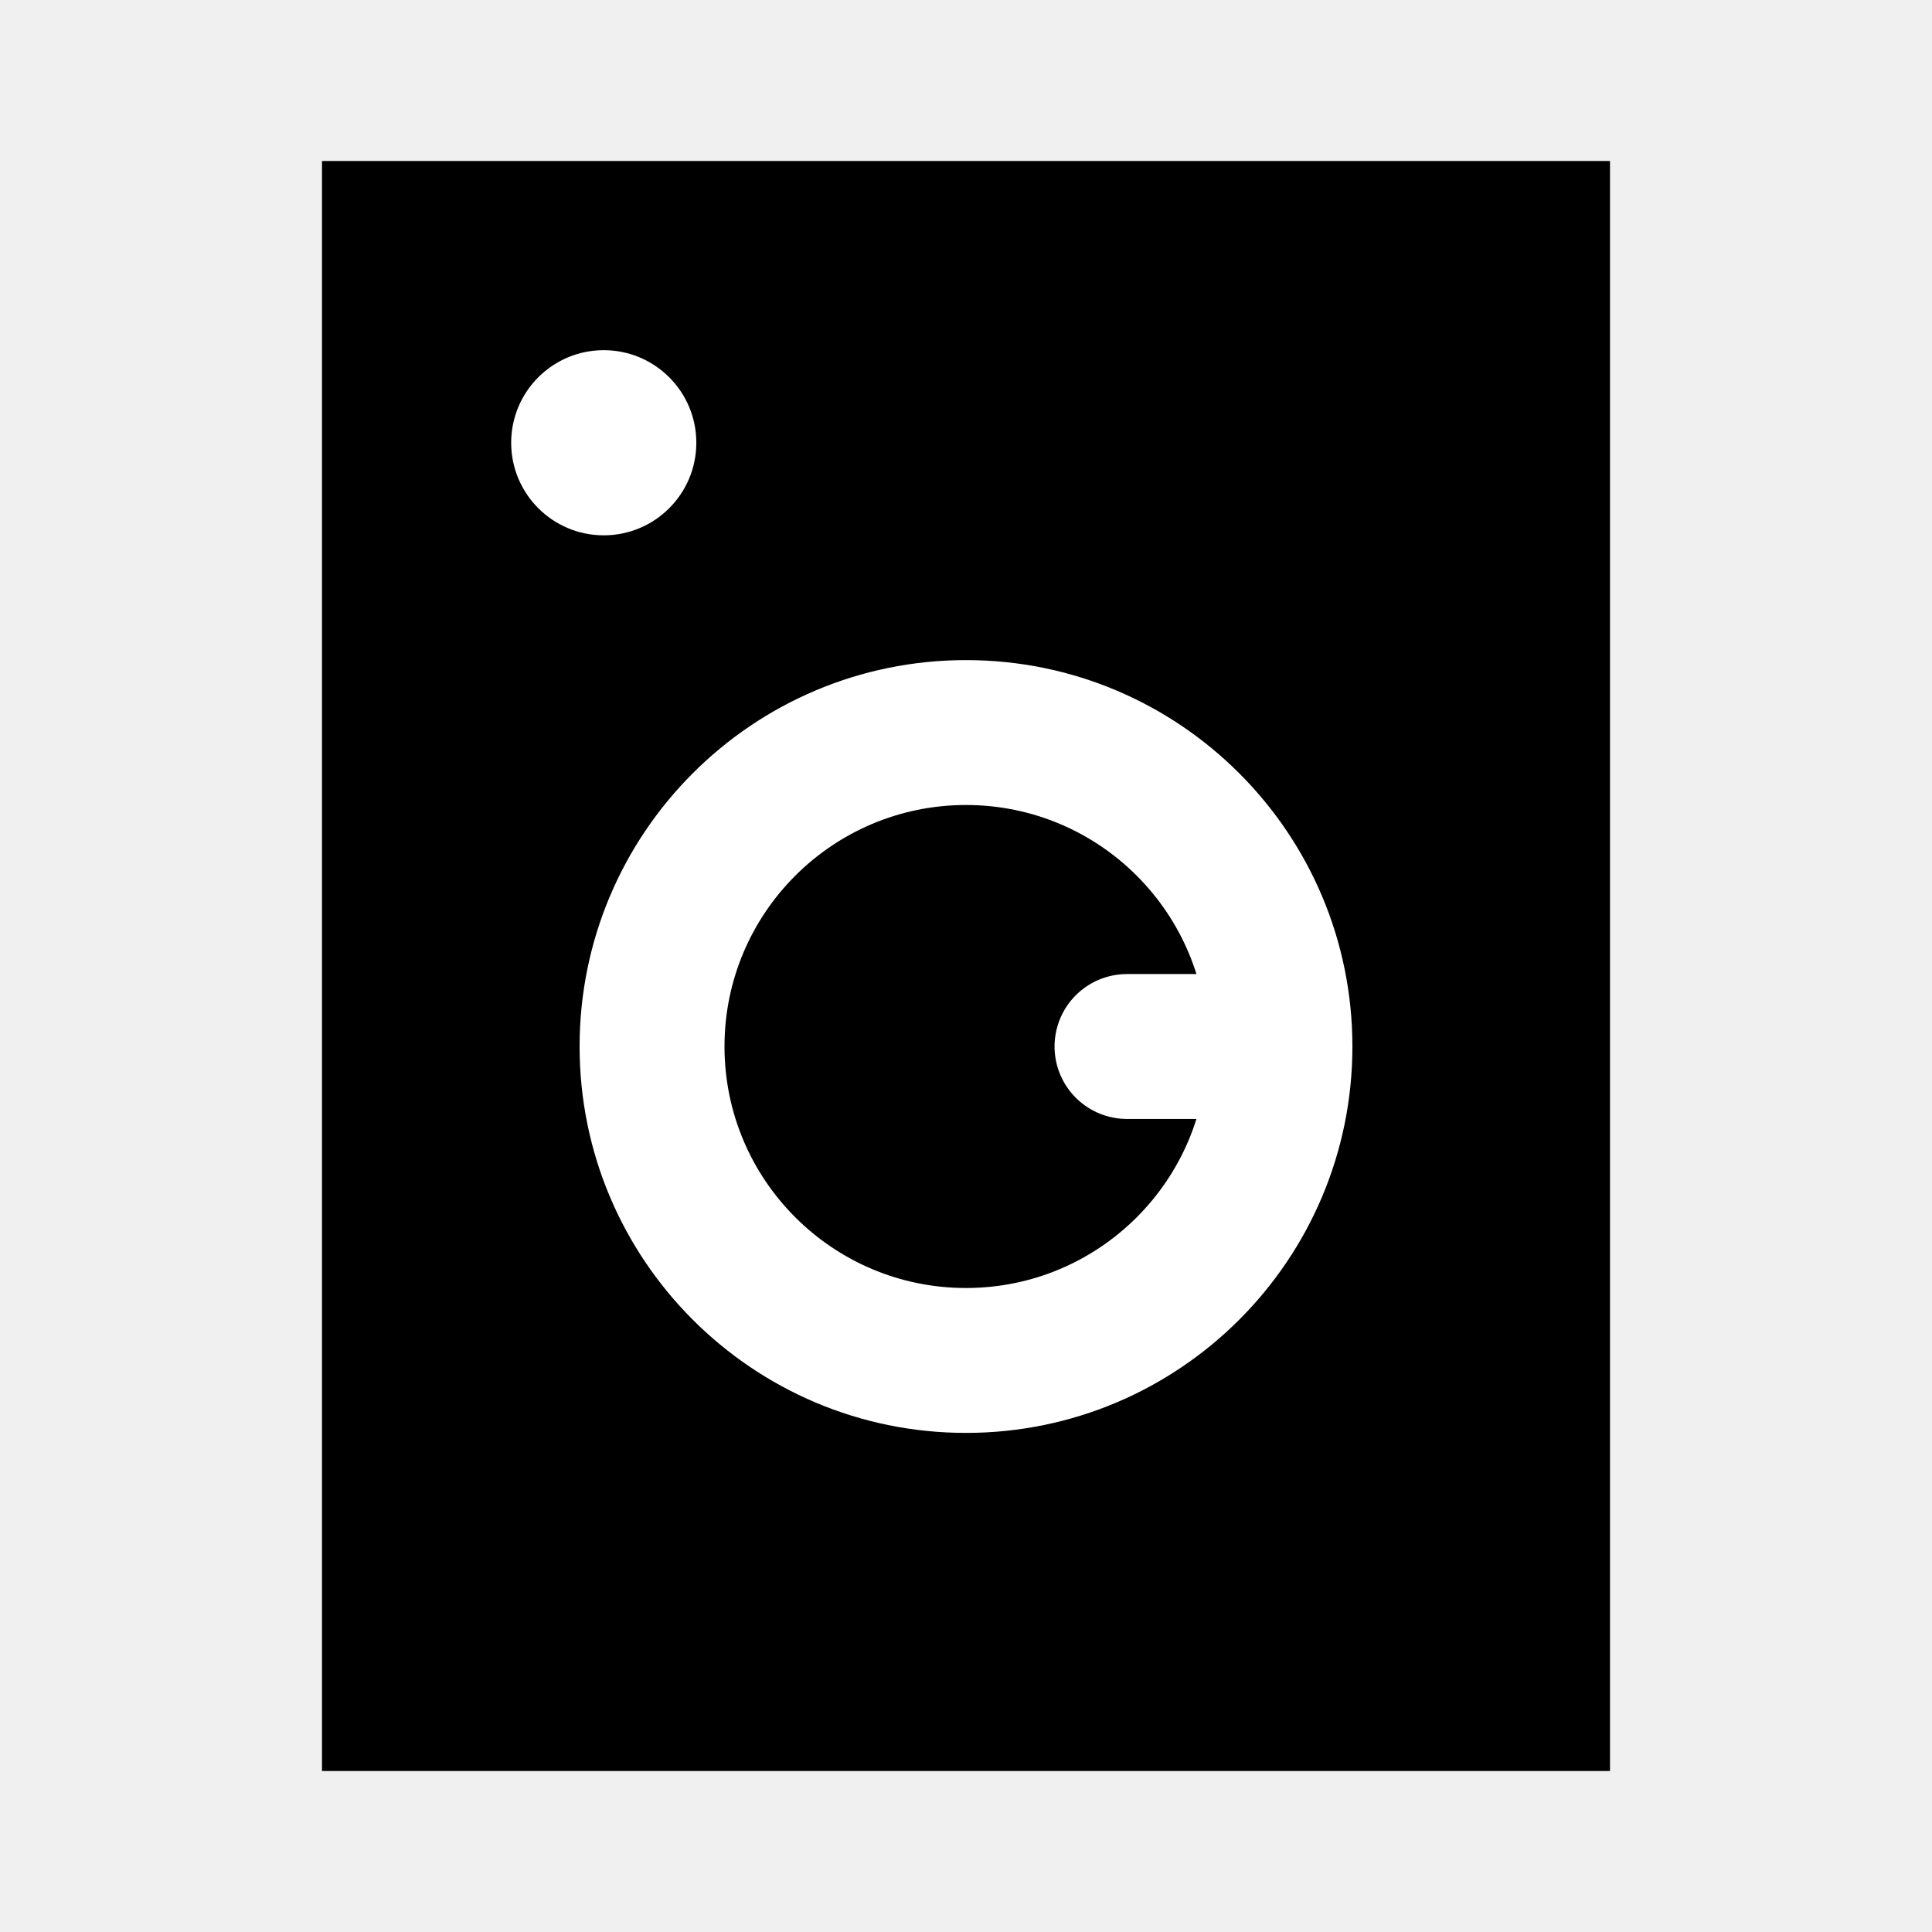
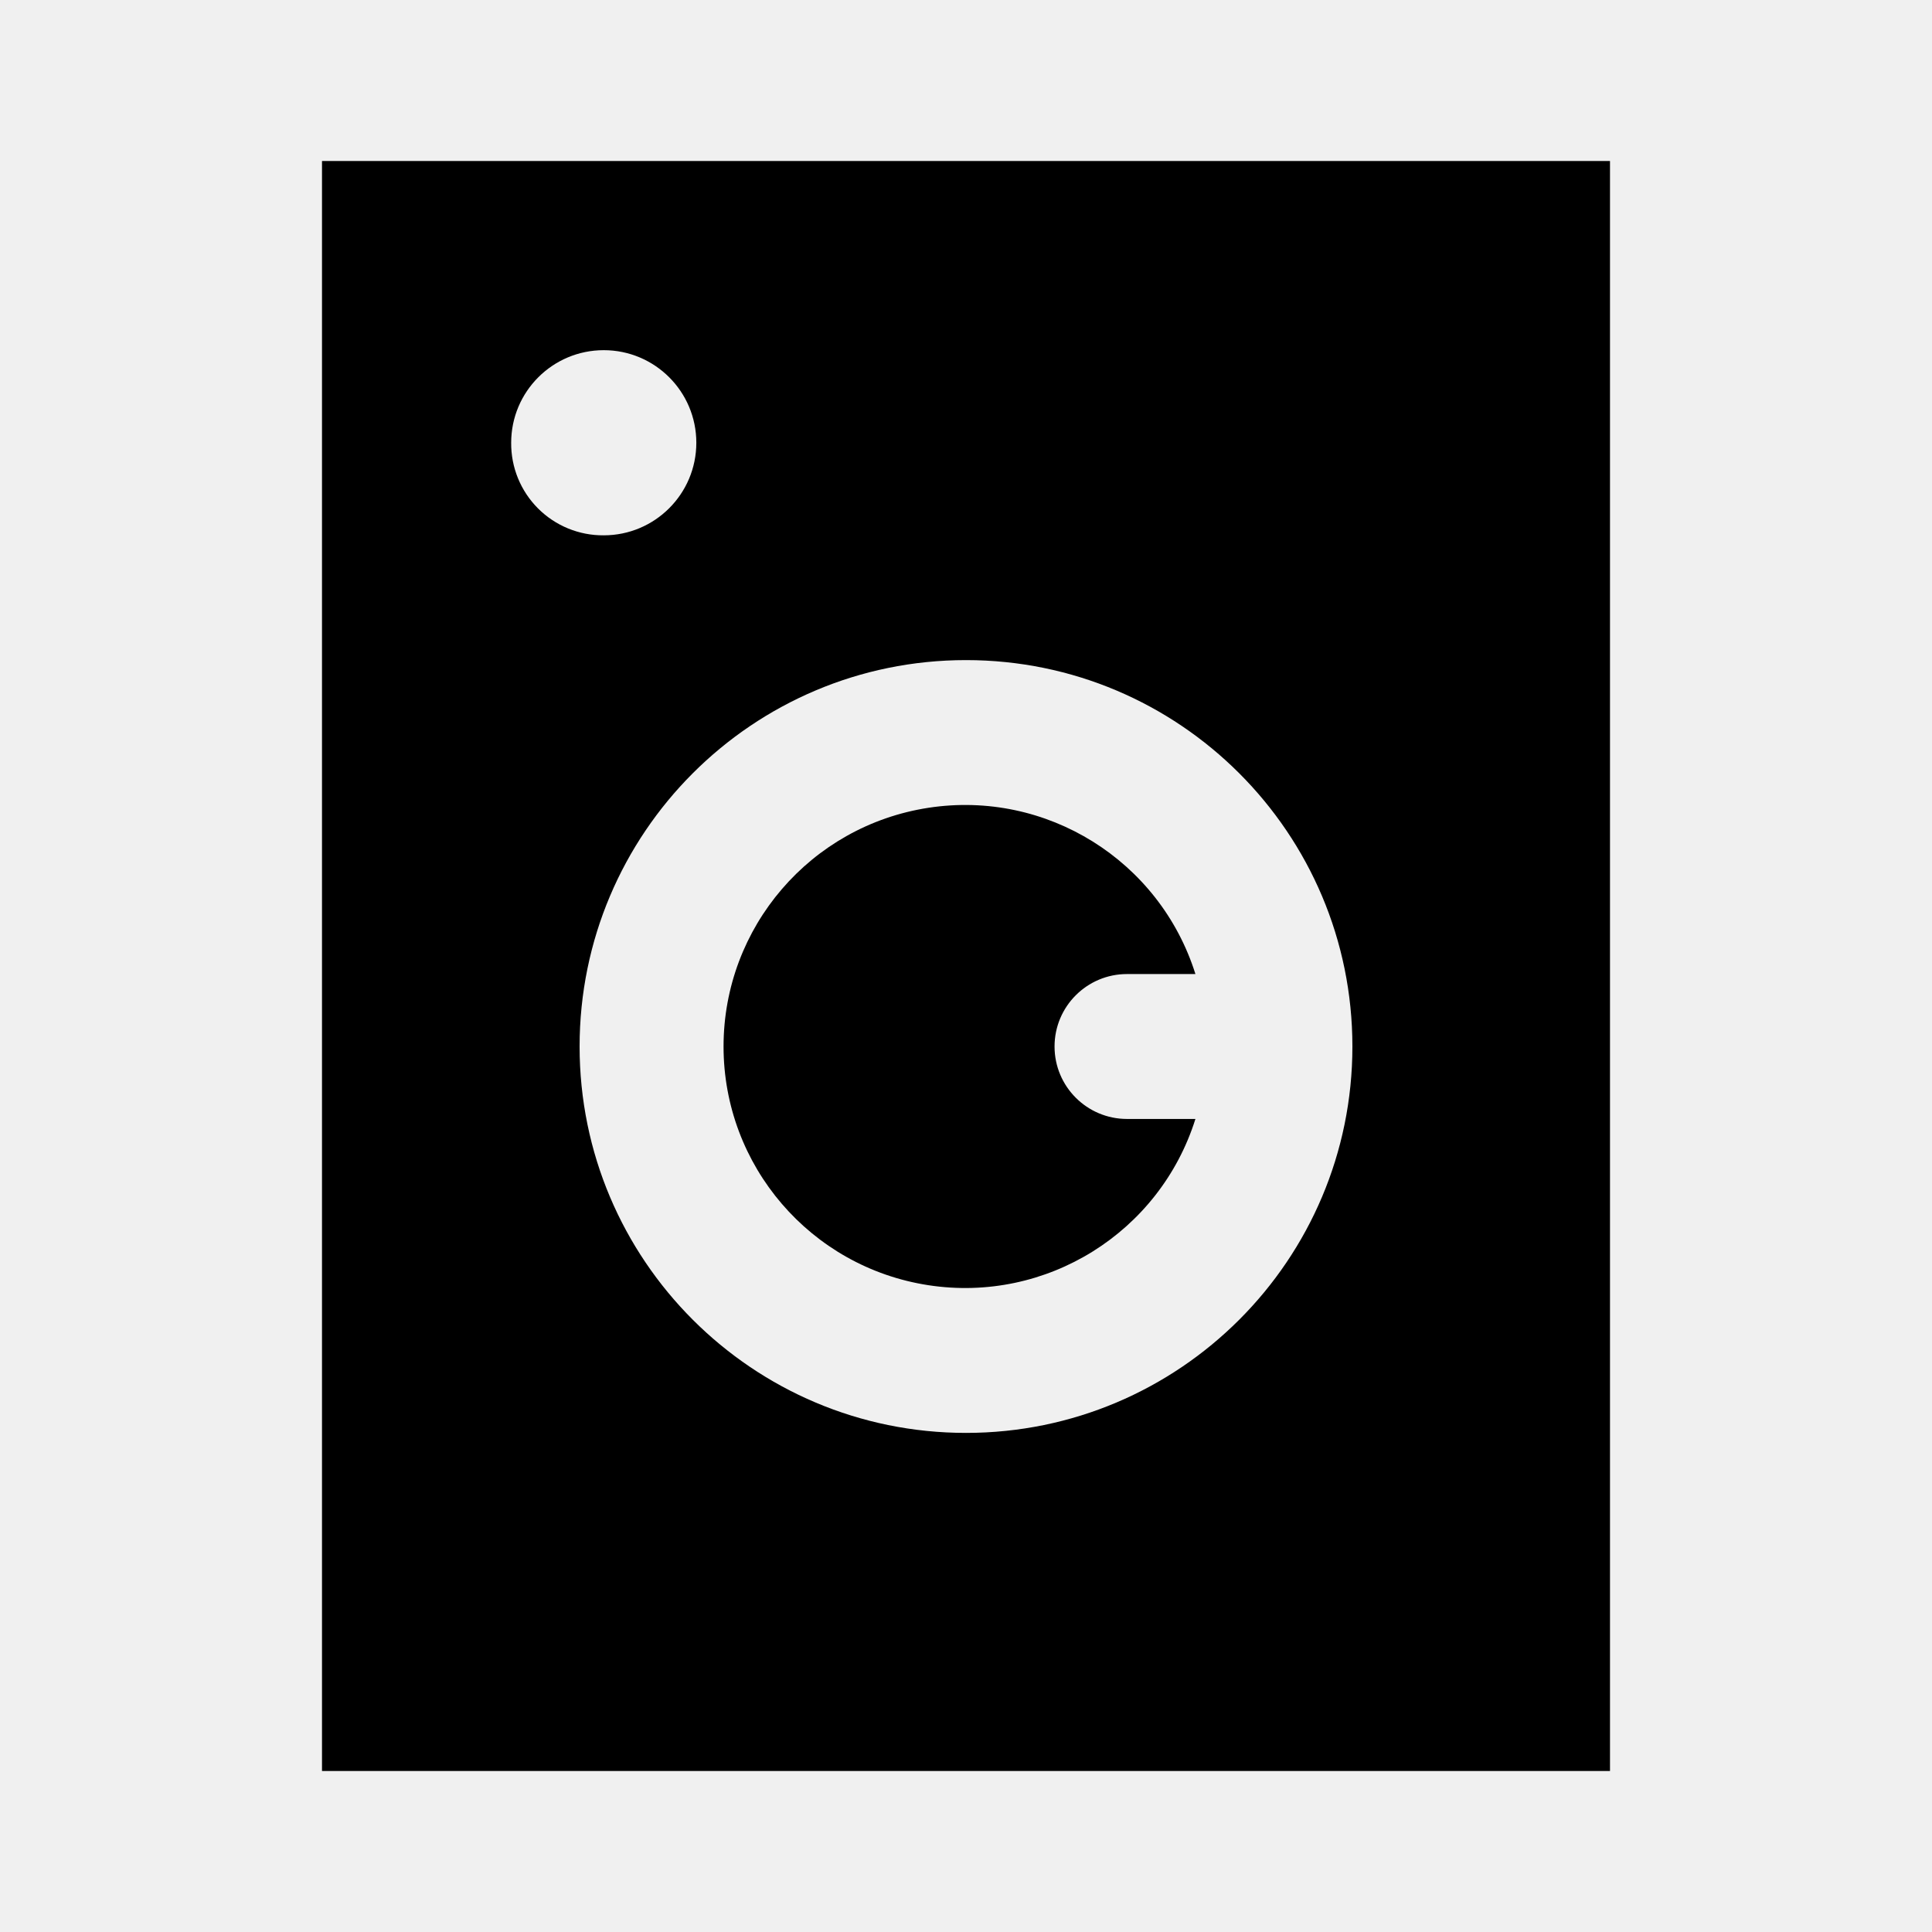
<svg xmlns="http://www.w3.org/2000/svg" id="Layer_1" data-name="Layer 1" viewBox="0 0 24 24">
-   <defs>
-     <style>.cls-1{stroke:#000;stroke-width:2px;}.cls-1,.cls-3{stroke-miterlimit:10;}.cls-2{fill:#fff;}.cls-3{fill:none;stroke:#fff;stroke-linecap:round;stroke-width:1.8px;}</style>
-   </defs>
-   <rect class="cls-1" x="5" y="3" width="14" height="18" />
-   <path class="cls-2" d="M12,10a3,3,0,1,1-3,3,3,3,0,0,1,3-3m0-1.8A4.8,4.8,0,1,0,16.8,13,4.8,4.8,0,0,0,12,8.2Z" />
-   <line class="cls-3" x1="14" y1="13" x2="15" y2="13" />
-   <circle class="cls-2" cx="7.5" cy="5.5" r="1.15" />
+   <path d="M4,2V22H20V2ZM6.35,5.5A1.15,1.15,0,1,1,7.5,6.65,1.14,1.14,0,0,1,6.35,5.5ZM12,17.8A4.8,4.8,0,1,1,16.8,13,4.8,4.8,0,0,1,12,17.8Zm2-5.7h.85a3,3,0,1,0,0,1.8H14a.9.9,0,0,1,0-1.8Z" />
</svg>
